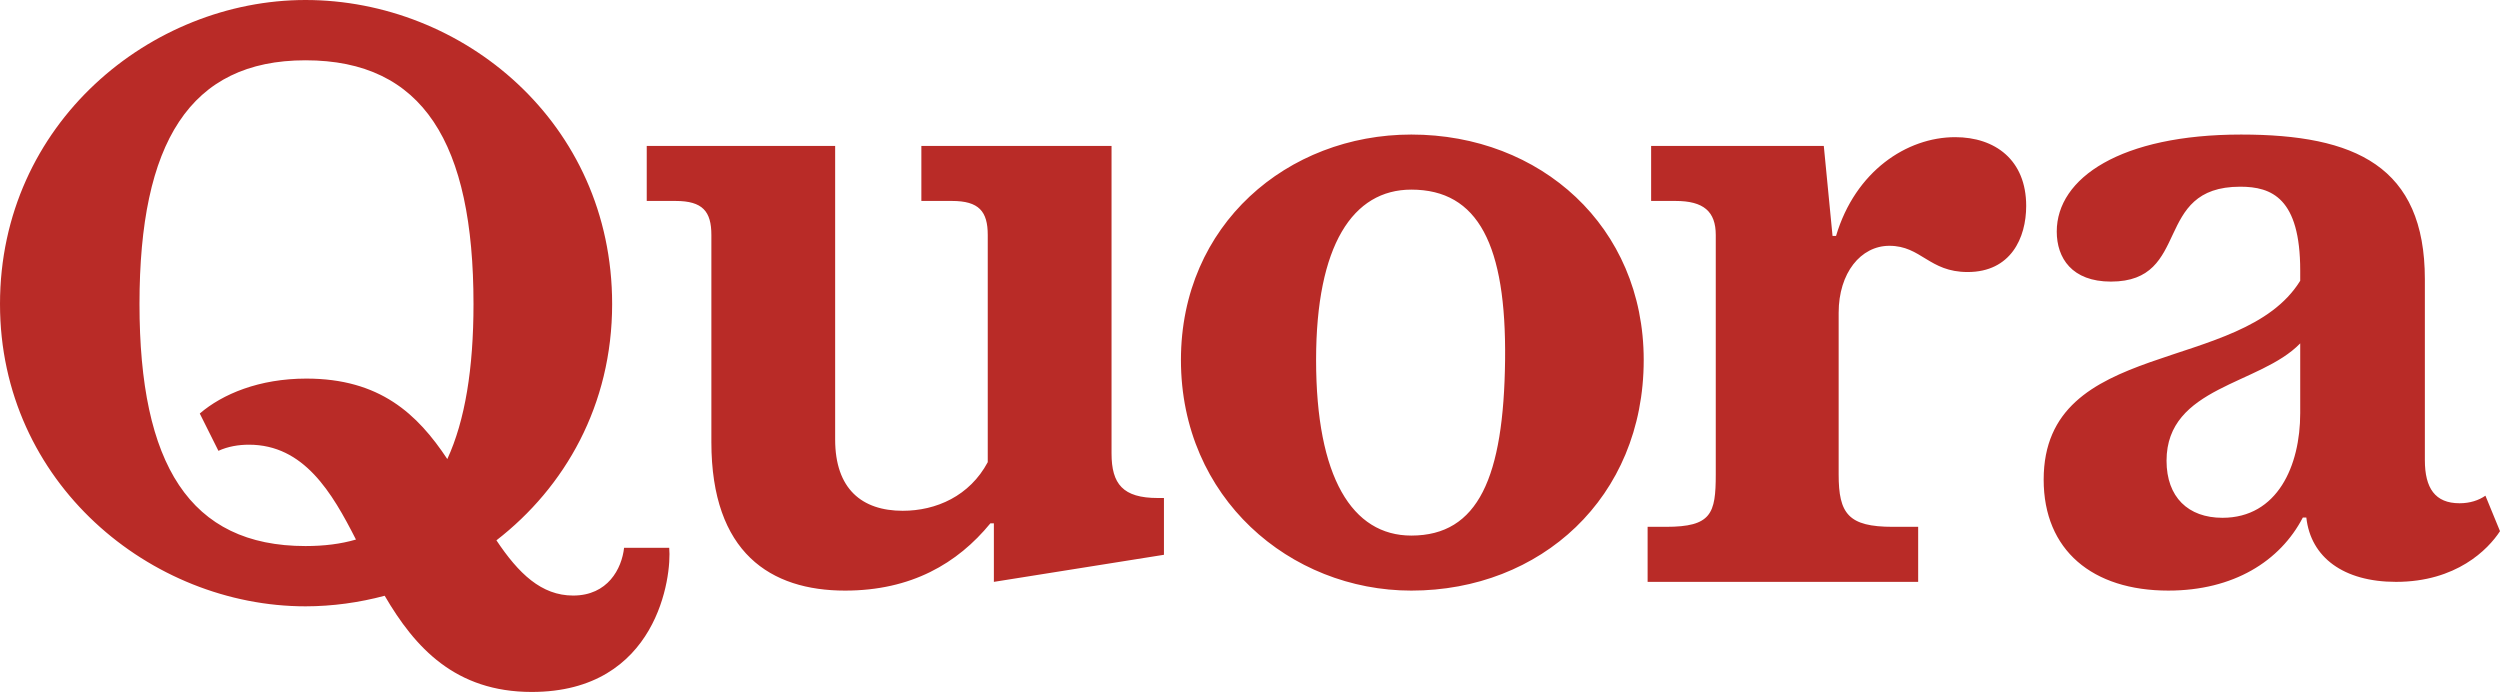
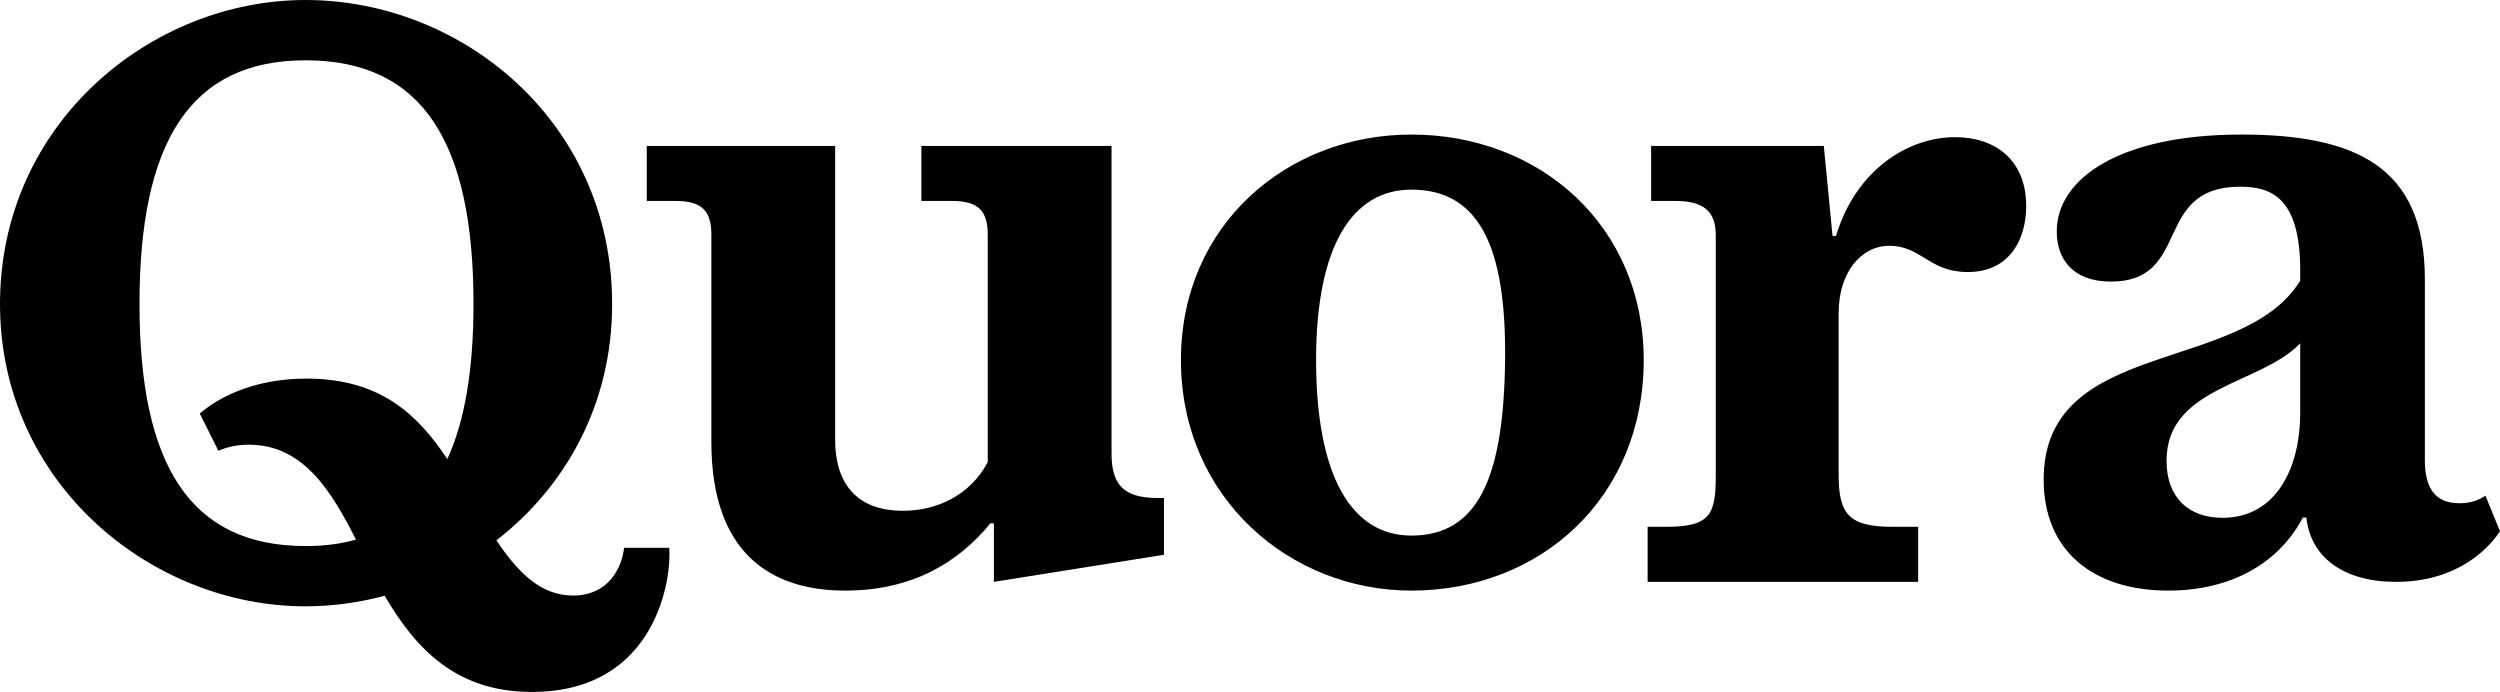
<svg xmlns="http://www.w3.org/2000/svg" viewBox="0 0 512 141.711">
-   <path fill="#b92b27" d="M72.899 110.5c-4.91-9.664-10.67-19.425-21.906-19.425-2.148 0-4.293.355-6.262 1.254l-3.817-7.64c4.651-3.99 12.168-7.154 21.829-7.154 15.03 0 22.743 7.24 28.867 16.481 3.635-7.89 5.363-18.545 5.363-31.752 0-32.98-10.314-49.915-34.407-49.915-23.741 0-33.999 16.935-33.999 49.915 0 32.807 10.258 49.567 34 49.567 3.773 0 7.19-.415 10.332-1.331zm5.885 11.51c-5.204 1.395-10.734 2.165-16.218 2.165C30.953 124.175 0 98.95 0 62.265 0 25.23 30.953 0 62.566 0c32.144 0 62.8 25.05 62.8 62.264 0 20.7-9.66 37.522-23.698 48.395 4.536 6.796 9.206 11.31 15.708 11.31 7.096 0 9.958-5.484 10.437-9.785h9.242c.54 5.727-2.325 29.527-28.153 29.527-15.644 0-23.915-9.067-30.118-19.701zm66.906-31.47V48.13c0-4.83-1.785-6.975-7.332-6.975h-5.906v-11.27h38.587v60.12c0 10.135 5.486 14.604 13.84 14.604 6.855 0 13.713-3.033 17.412-9.958V48.13c0-4.831-1.79-6.976-7.334-6.976h-6.262v-11.27h38.948V92.86c0 6.272 2.324 9.131 9.48 9.131h1.254v11.63l-34.831 5.545V107.18h-.717c-6.738 8.225-16.22 13.775-29.76 13.775-15.21 0-27.38-7.69-27.38-30.415zm143.347 19.146c13.719 0 18.931-11.935 19.205-35.966.266-23.506-5.486-34.885-19.205-34.885-11.986 0-19.502 11.385-19.502 34.885 0 24.036 7.393 35.966 19.502 35.966zm0 11.269c-24.81 0-47.181-18.97-47.181-47.235 0-27.735 21.832-46.164 47.18-46.164 26.423 0 47.596 18.783 47.596 46.164 0 28.265-21.173 47.235-47.595 47.235zm48.394-1.79v-11.271h3.758c9.306 0 10.2-2.683 10.2-10.734V48.13c0-4.83-2.505-6.975-8.229-6.975h-5.01v-11.27h35.364l1.79 18.43h.719c3.937-13.246 14.492-20.224 24.39-20.224 8.17 0 14.55 4.654 14.55 14.08 0 6.559-3.154 13.54-11.983 13.54-7.936 0-9.482-5.371-16.046-5.371-5.842 0-10.378 5.55-10.378 13.716V97.16c0 8.05 1.97 10.734 11.097 10.734h5.187v11.271zm117.73-13.12c11.274 0 15.923-10.675 15.923-21.404v-14.32c-8.228 8.524-27.377 8.824-27.377 24.033 0 7.455 4.418 11.691 11.453 11.691zm16.463-.061c-4.654 8.945-14.2 14.97-27.556 14.97-15.506 0-25.526-8.235-25.526-22.724 0-29.159 40.614-21.41 52.542-40.73V55.41c0-14.848-5.845-17.173-12.286-17.173-18.071 0-9.843 19.433-26.483 19.433-7.99 0-11.093-4.823-11.093-10.25 0-10.975 13.123-19.863 37.758-19.863 23.314 0 37.632 6.443 37.632 29.645v37.035c0 5.724 2.089 8.83 7.099 8.83 2.145 0 3.934-.597 5.304-1.552l2.985 7.27c-2.447 3.761-8.95 10.381-21.297 10.381-10.731 0-17.472-5.01-18.368-13.181h-.711z" />
+   <path fill="#000" d="M72.899 110.5c-4.91-9.664-10.67-19.425-21.906-19.425-2.148 0-4.293.355-6.262 1.254l-3.817-7.64c4.651-3.99 12.168-7.154 21.829-7.154 15.03 0 22.743 7.24 28.867 16.481 3.635-7.89 5.363-18.545 5.363-31.752 0-32.98-10.314-49.915-34.407-49.915-23.741 0-33.999 16.935-33.999 49.915 0 32.807 10.258 49.567 34 49.567 3.773 0 7.19-.415 10.332-1.331zm5.885 11.51c-5.204 1.395-10.734 2.165-16.218 2.165C30.953 124.175 0 98.95 0 62.265 0 25.23 30.953 0 62.566 0c32.144 0 62.8 25.05 62.8 62.264 0 20.7-9.66 37.522-23.698 48.395 4.536 6.796 9.206 11.31 15.708 11.31 7.096 0 9.958-5.484 10.437-9.785h9.242c.54 5.727-2.325 29.527-28.153 29.527-15.644 0-23.915-9.067-30.118-19.701zm66.906-31.47V48.13c0-4.83-1.785-6.975-7.332-6.975h-5.906v-11.27h38.587v60.12c0 10.135 5.486 14.604 13.84 14.604 6.855 0 13.713-3.033 17.412-9.958V48.13c0-4.831-1.79-6.976-7.334-6.976h-6.262v-11.27h38.948V92.86c0 6.272 2.324 9.131 9.48 9.131h1.254v11.63l-34.831 5.545V107.18h-.717c-6.738 8.225-16.22 13.775-29.76 13.775-15.21 0-27.38-7.69-27.38-30.415zm143.347 19.146c13.719 0 18.931-11.935 19.205-35.966.266-23.506-5.486-34.885-19.205-34.885-11.986 0-19.502 11.385-19.502 34.885 0 24.036 7.393 35.966 19.502 35.966zm0 11.269c-24.81 0-47.181-18.97-47.181-47.235 0-27.735 21.832-46.164 47.18-46.164 26.423 0 47.596 18.783 47.596 46.164 0 28.265-21.173 47.235-47.595 47.235zm48.394-1.79v-11.271h3.758c9.306 0 10.2-2.683 10.2-10.734V48.13c0-4.83-2.505-6.975-8.229-6.975h-5.01v-11.27h35.364l1.79 18.43h.719c3.937-13.246 14.492-20.224 24.39-20.224 8.17 0 14.55 4.654 14.55 14.08 0 6.559-3.154 13.54-11.983 13.54-7.936 0-9.482-5.371-16.046-5.371-5.842 0-10.378 5.55-10.378 13.716V97.16c0 8.05 1.97 10.734 11.097 10.734h5.187v11.271zm117.73-13.12c11.274 0 15.923-10.675 15.923-21.404v-14.32c-8.228 8.524-27.377 8.824-27.377 24.033 0 7.455 4.418 11.691 11.453 11.691zm16.463-.061c-4.654 8.945-14.2 14.97-27.556 14.97-15.506 0-25.526-8.235-25.526-22.724 0-29.159 40.614-21.41 52.542-40.73V55.41c0-14.848-5.845-17.173-12.286-17.173-18.071 0-9.843 19.433-26.483 19.433-7.99 0-11.093-4.823-11.093-10.25 0-10.975 13.123-19.863 37.758-19.863 23.314 0 37.632 6.443 37.632 29.645v37.035c0 5.724 2.089 8.83 7.099 8.83 2.145 0 3.934-.597 5.304-1.552l2.985 7.27c-2.447 3.761-8.95 10.381-21.297 10.381-10.731 0-17.472-5.01-18.368-13.181h-.711z" />
</svg>
